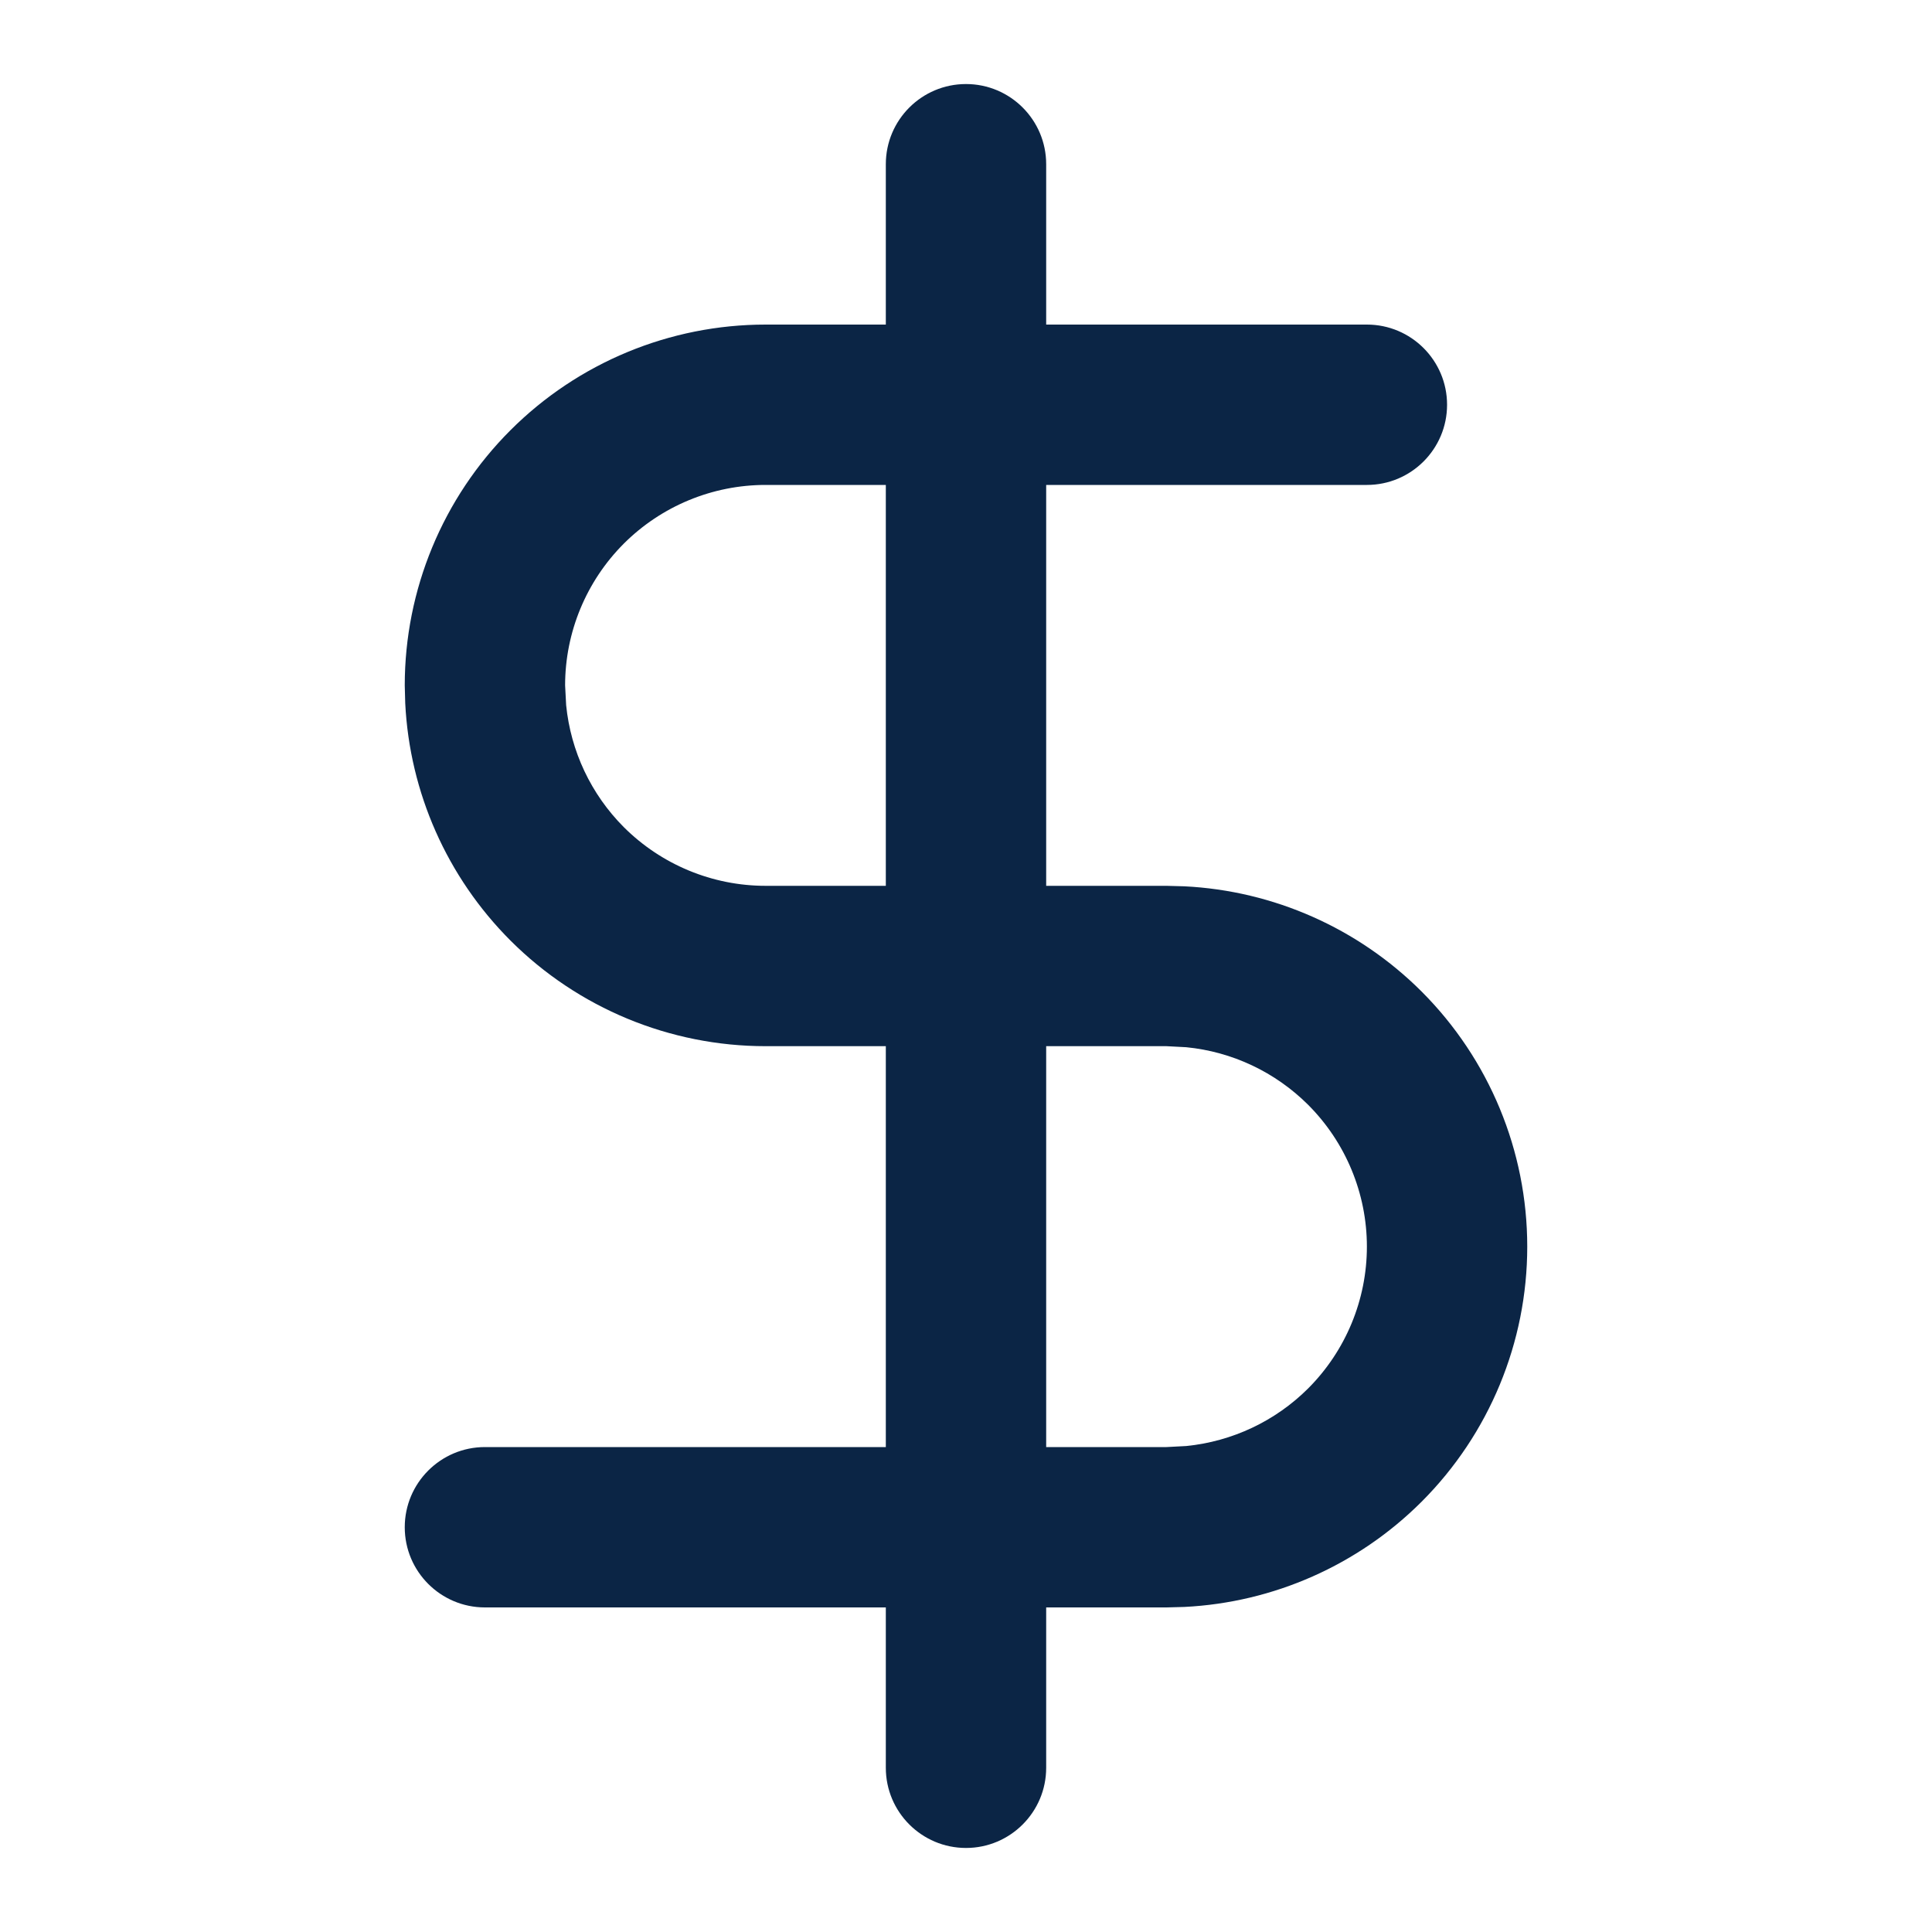
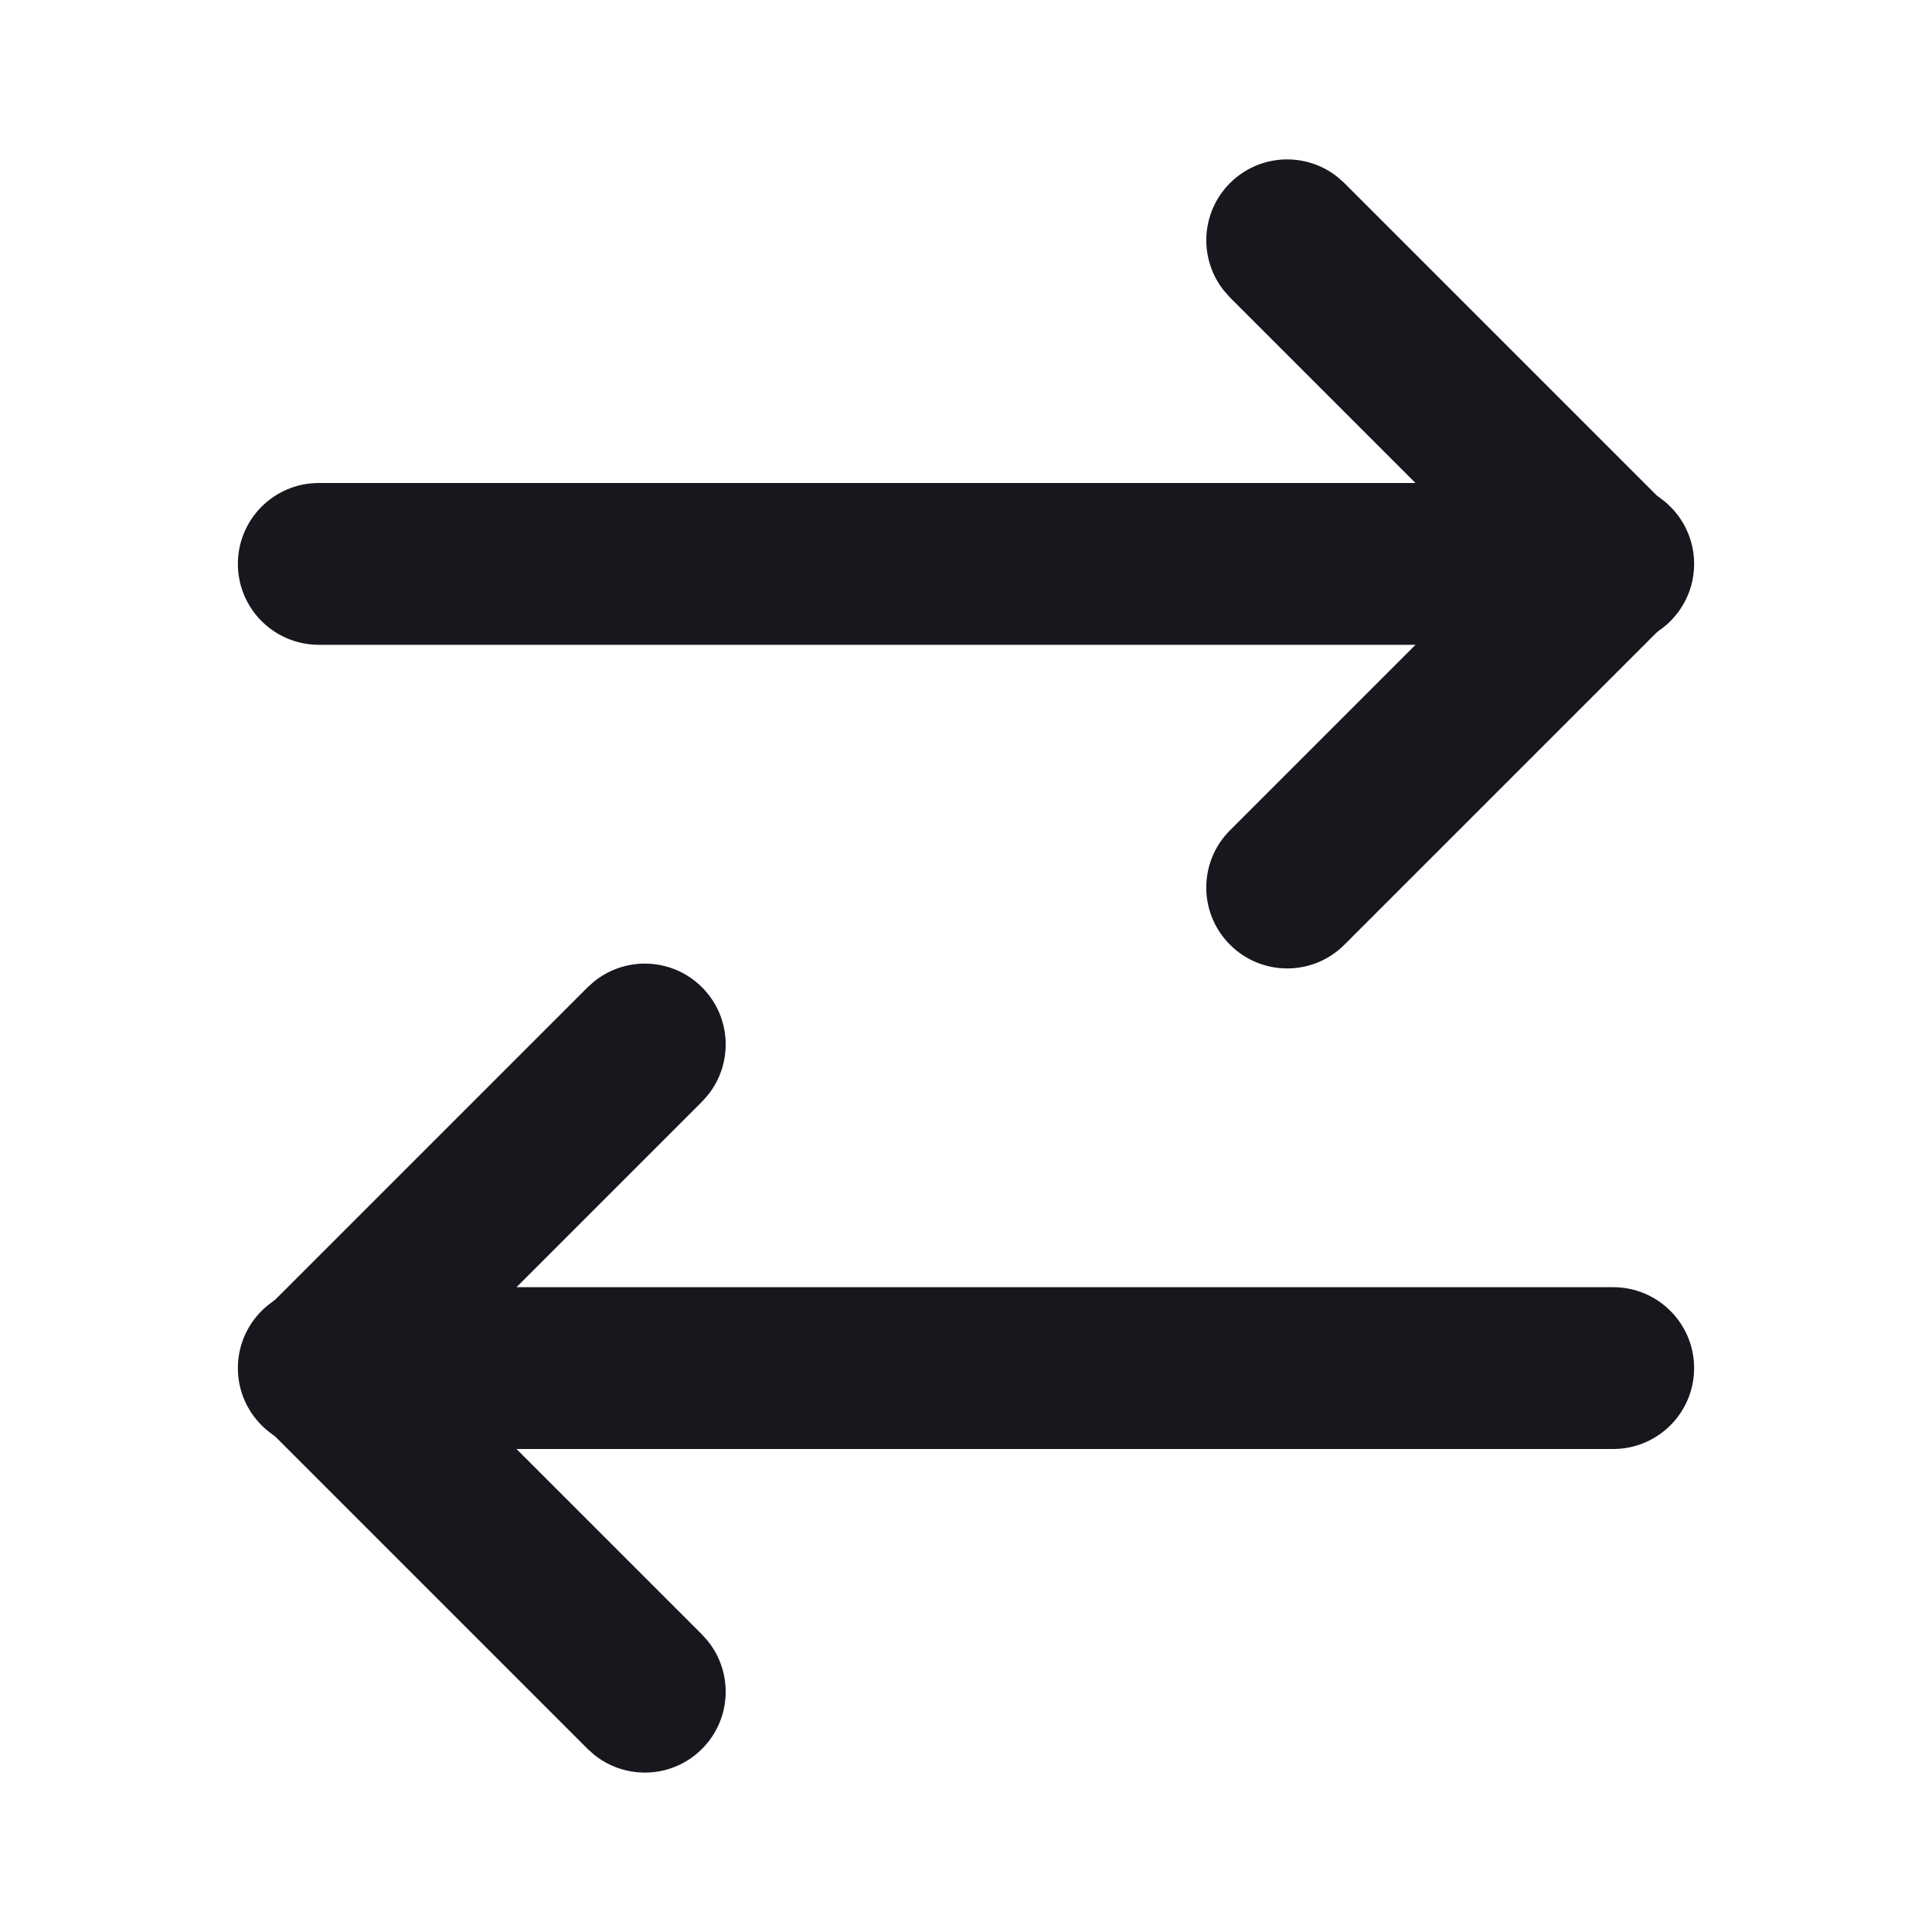
- <svg xmlns="http://www.w3.org/2000/svg" width="20" height="20" viewBox="0 0 20 20">
+ <svg xmlns="http://www.w3.org/2000/svg" width="16" height="16" viewBox="0 0 16 16">
  <g transform="matrix(1 0 0 1 0 0)">
    <g style="">
-       <g transform="matrix(0.83 0 0 0.83 10 10)">
-         <path style="stroke: none; stroke-width: 1; stroke-dasharray: none; stroke-linecap: butt; stroke-dashoffset: 0; stroke-linejoin: miter; stroke-miterlimit: 4; fill: rgb(11,37,69); fill-rule: nonzero; opacity: 1;" transform=" translate(-12, -12)" d="M 11 22 L 11 2 C 11 1.448 11.448 1 12 1 C 12.552 1 13 1.448 13 2 L 13 22 C 13 22.552 12.552 23 12 23 C 11.448 23 11 22.552 11 22 Z" stroke-linecap="round" />
+       <g transform="matrix(0.67 0 0 0.67 12 4.67)">
+         <path style="stroke: none; stroke-width: 1; stroke-dasharray: none; stroke-linecap: butt; stroke-dashoffset: 0; stroke-linejoin: miter; stroke-miterlimit: 4; fill: rgb(22,24,29); fill-rule: nonzero; opacity: 1;" transform=" translate(-18, -7)" d="M 15.293 2.293 C 15.659 1.927 16.238 1.904 16.631 2.225 L 16.707 2.293 L 20.707 6.293 L 20.775 6.369 C 21.096 6.762 21.073 7.341 20.707 7.707 L 16.707 11.707 C 16.317 12.098 15.684 12.098 15.293 11.707 C 14.902 11.316 14.902 10.684 15.293 10.293 L 18.586 7 L 15.293 3.707 L 15.225 3.631 C 14.904 3.238 14.927 2.659 15.293 2.293 Z" stroke-linecap="round" />
      </g>
-       <g transform="matrix(0.83 0 0 0.83 10 10)">
-         <path style="stroke: none; stroke-width: 1; stroke-dasharray: none; stroke-linecap: butt; stroke-dashoffset: 0; stroke-linejoin: miter; stroke-miterlimit: 4; fill: rgb(11,37,69); fill-rule: nonzero; opacity: 1;" transform=" translate(-12, -12)" d="M 17 15.5 C 17 14.837 16.736 14.201 16.268 13.732 C 15.857 13.322 15.319 13.069 14.747 13.013 L 14.5 13 L 9.5 13 C 8.307 13 7.162 12.526 6.318 11.682 C 5.527 10.89 5.061 9.835 5.006 8.723 L 5 8.5 C 5 7.307 5.474 6.162 6.318 5.318 C 7.162 4.474 8.307 4 9.5 4 L 17 4 C 17.552 4 18 4.448 18 5 C 18 5.552 17.552 6 17 6 L 9.5 6 C 8.837 6 8.201 6.264 7.732 6.732 C 7.264 7.201 7 7.837 7 8.5 L 7.013 8.747 C 7.07 9.319 7.322 9.857 7.732 10.268 C 8.201 10.736 8.837 11 9.5 11 L 14.5 11 L 14.723 11.006 C 15.835 11.061 16.89 11.527 17.682 12.318 C 18.526 13.162 19 14.306 19 15.5 C 19 16.694 18.526 17.838 17.682 18.682 C 16.89 19.473 15.835 19.939 14.723 19.994 L 14.5 20 L 6 20 C 5.448 20 5 19.552 5 19 C 5 18.448 5.448 18 6 18 L 14.5 18 L 14.747 17.987 C 15.319 17.93 15.857 17.678 16.268 17.268 C 16.736 16.799 17 16.163 17 15.5 Z" stroke-linecap="round" />
+       <g transform="matrix(0.67 0 0 0.67 8 4.67)">
+         <path style="stroke: none; stroke-width: 1; stroke-dasharray: none; stroke-linecap: butt; stroke-dashoffset: 0; stroke-linejoin: miter; stroke-miterlimit: 4; fill: rgb(22,24,29); fill-rule: nonzero; opacity: 1;" transform=" translate(-12, -7)" d="M 20 6 C 20.552 6 21 6.448 21 7 C 21 7.552 20.552 8 20 8 L 4 8 C 3.448 8 3 7.552 3 7 C 3 6.448 3.448 6 4 6 L 20 6 Z" stroke-linecap="round" />
+       </g>
+       <g transform="matrix(0.67 0 0 0.67 4 11.33)">
+         <path style="stroke: none; stroke-width: 1; stroke-dasharray: none; stroke-linecap: butt; stroke-dashoffset: 0; stroke-linejoin: miter; stroke-miterlimit: 4; fill: rgb(22,24,29); fill-rule: nonzero; opacity: 1;" transform=" translate(-6, -17)" d="M 7.369 12.225 C 7.762 11.904 8.341 11.927 8.707 12.293 C 9.073 12.659 9.096 13.238 8.775 13.631 L 8.707 13.707 L 5.414 17 L 8.707 20.293 L 8.775 20.369 C 9.096 20.762 9.073 21.341 8.707 21.707 C 8.341 22.073 7.762 22.096 7.369 21.775 L 7.293 21.707 L 3.293 17.707 C 2.902 17.317 2.902 16.683 3.293 16.293 L 7.293 12.293 L 7.369 12.225 Z" stroke-linecap="round" />
+       </g>
+       <g transform="matrix(0.67 0 0 0.67 8 11.33)">
+         <path style="stroke: none; stroke-width: 1; stroke-dasharray: none; stroke-linecap: butt; stroke-dashoffset: 0; stroke-linejoin: miter; stroke-miterlimit: 4; fill: rgb(22,24,29); fill-rule: nonzero; opacity: 1;" transform=" translate(-12, -17)" d="M 20 16 C 20.552 16 21 16.448 21 17 C 21 17.552 20.552 18 20 18 L 4 18 C 3.448 18 3 17.552 3 17 C 3 16.448 3.448 16 4 16 L 20 16 Z" stroke-linecap="round" />
      </g>
    </g>
  </g>
</svg>
